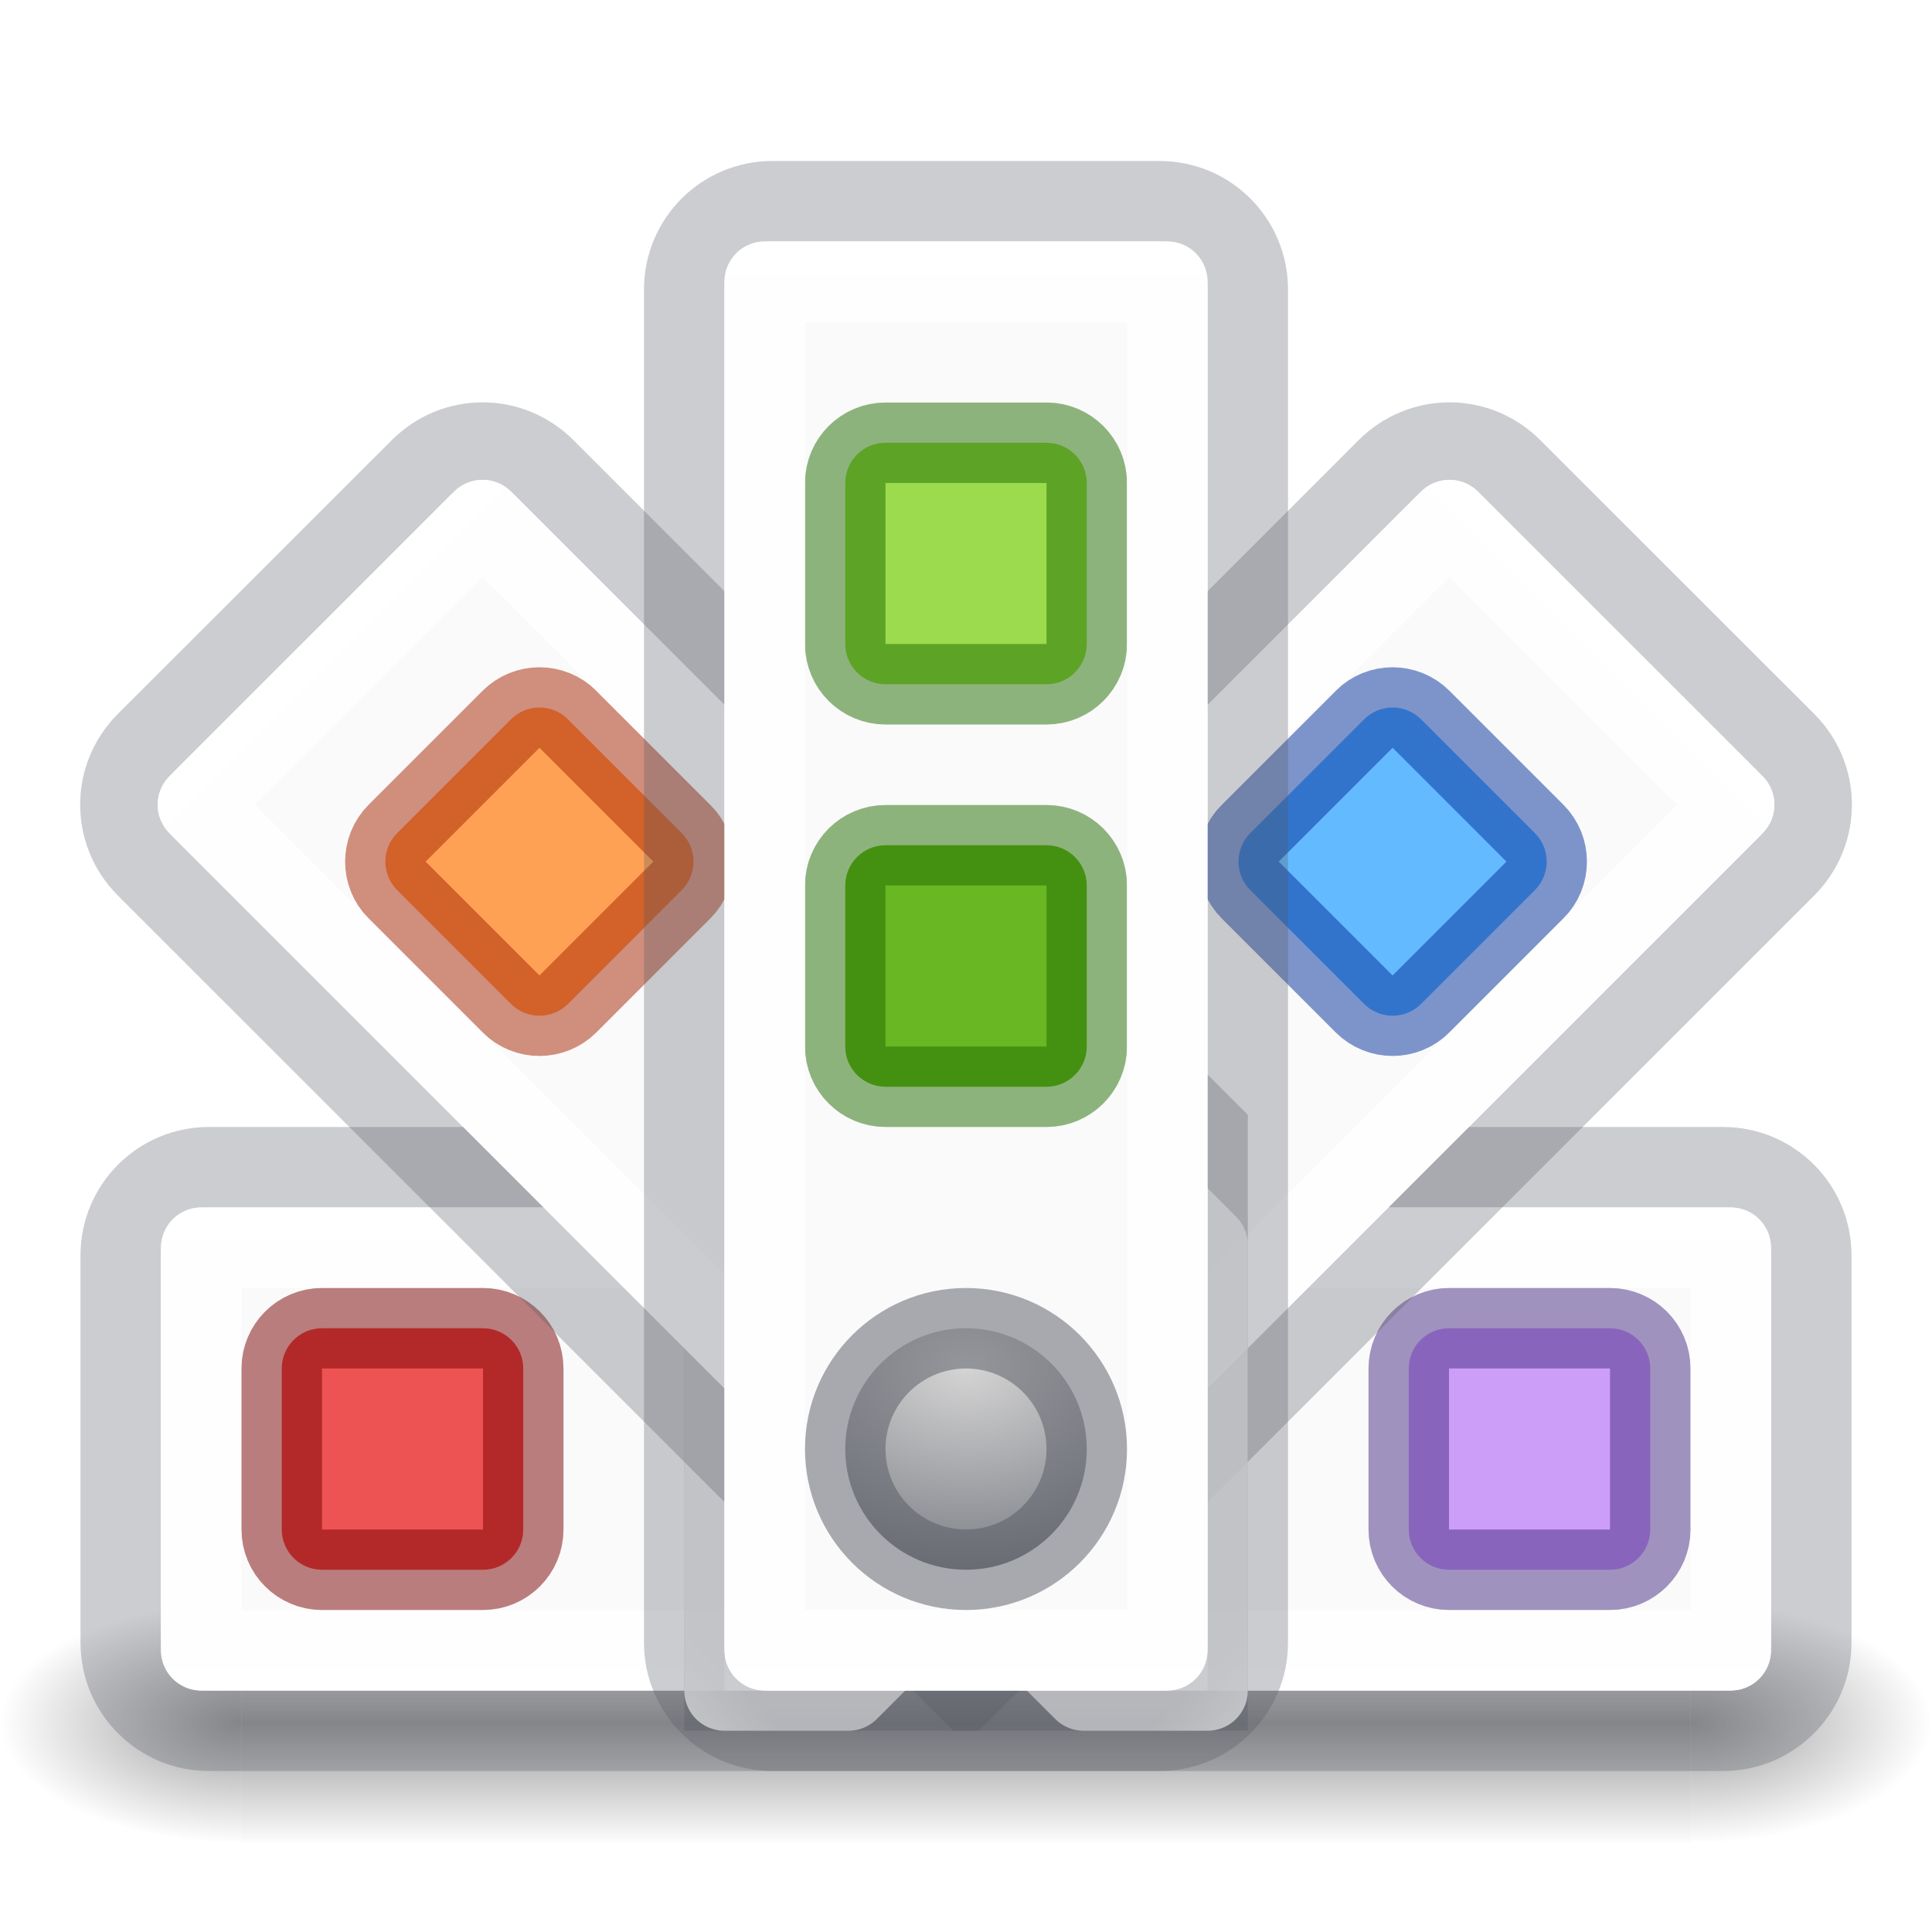
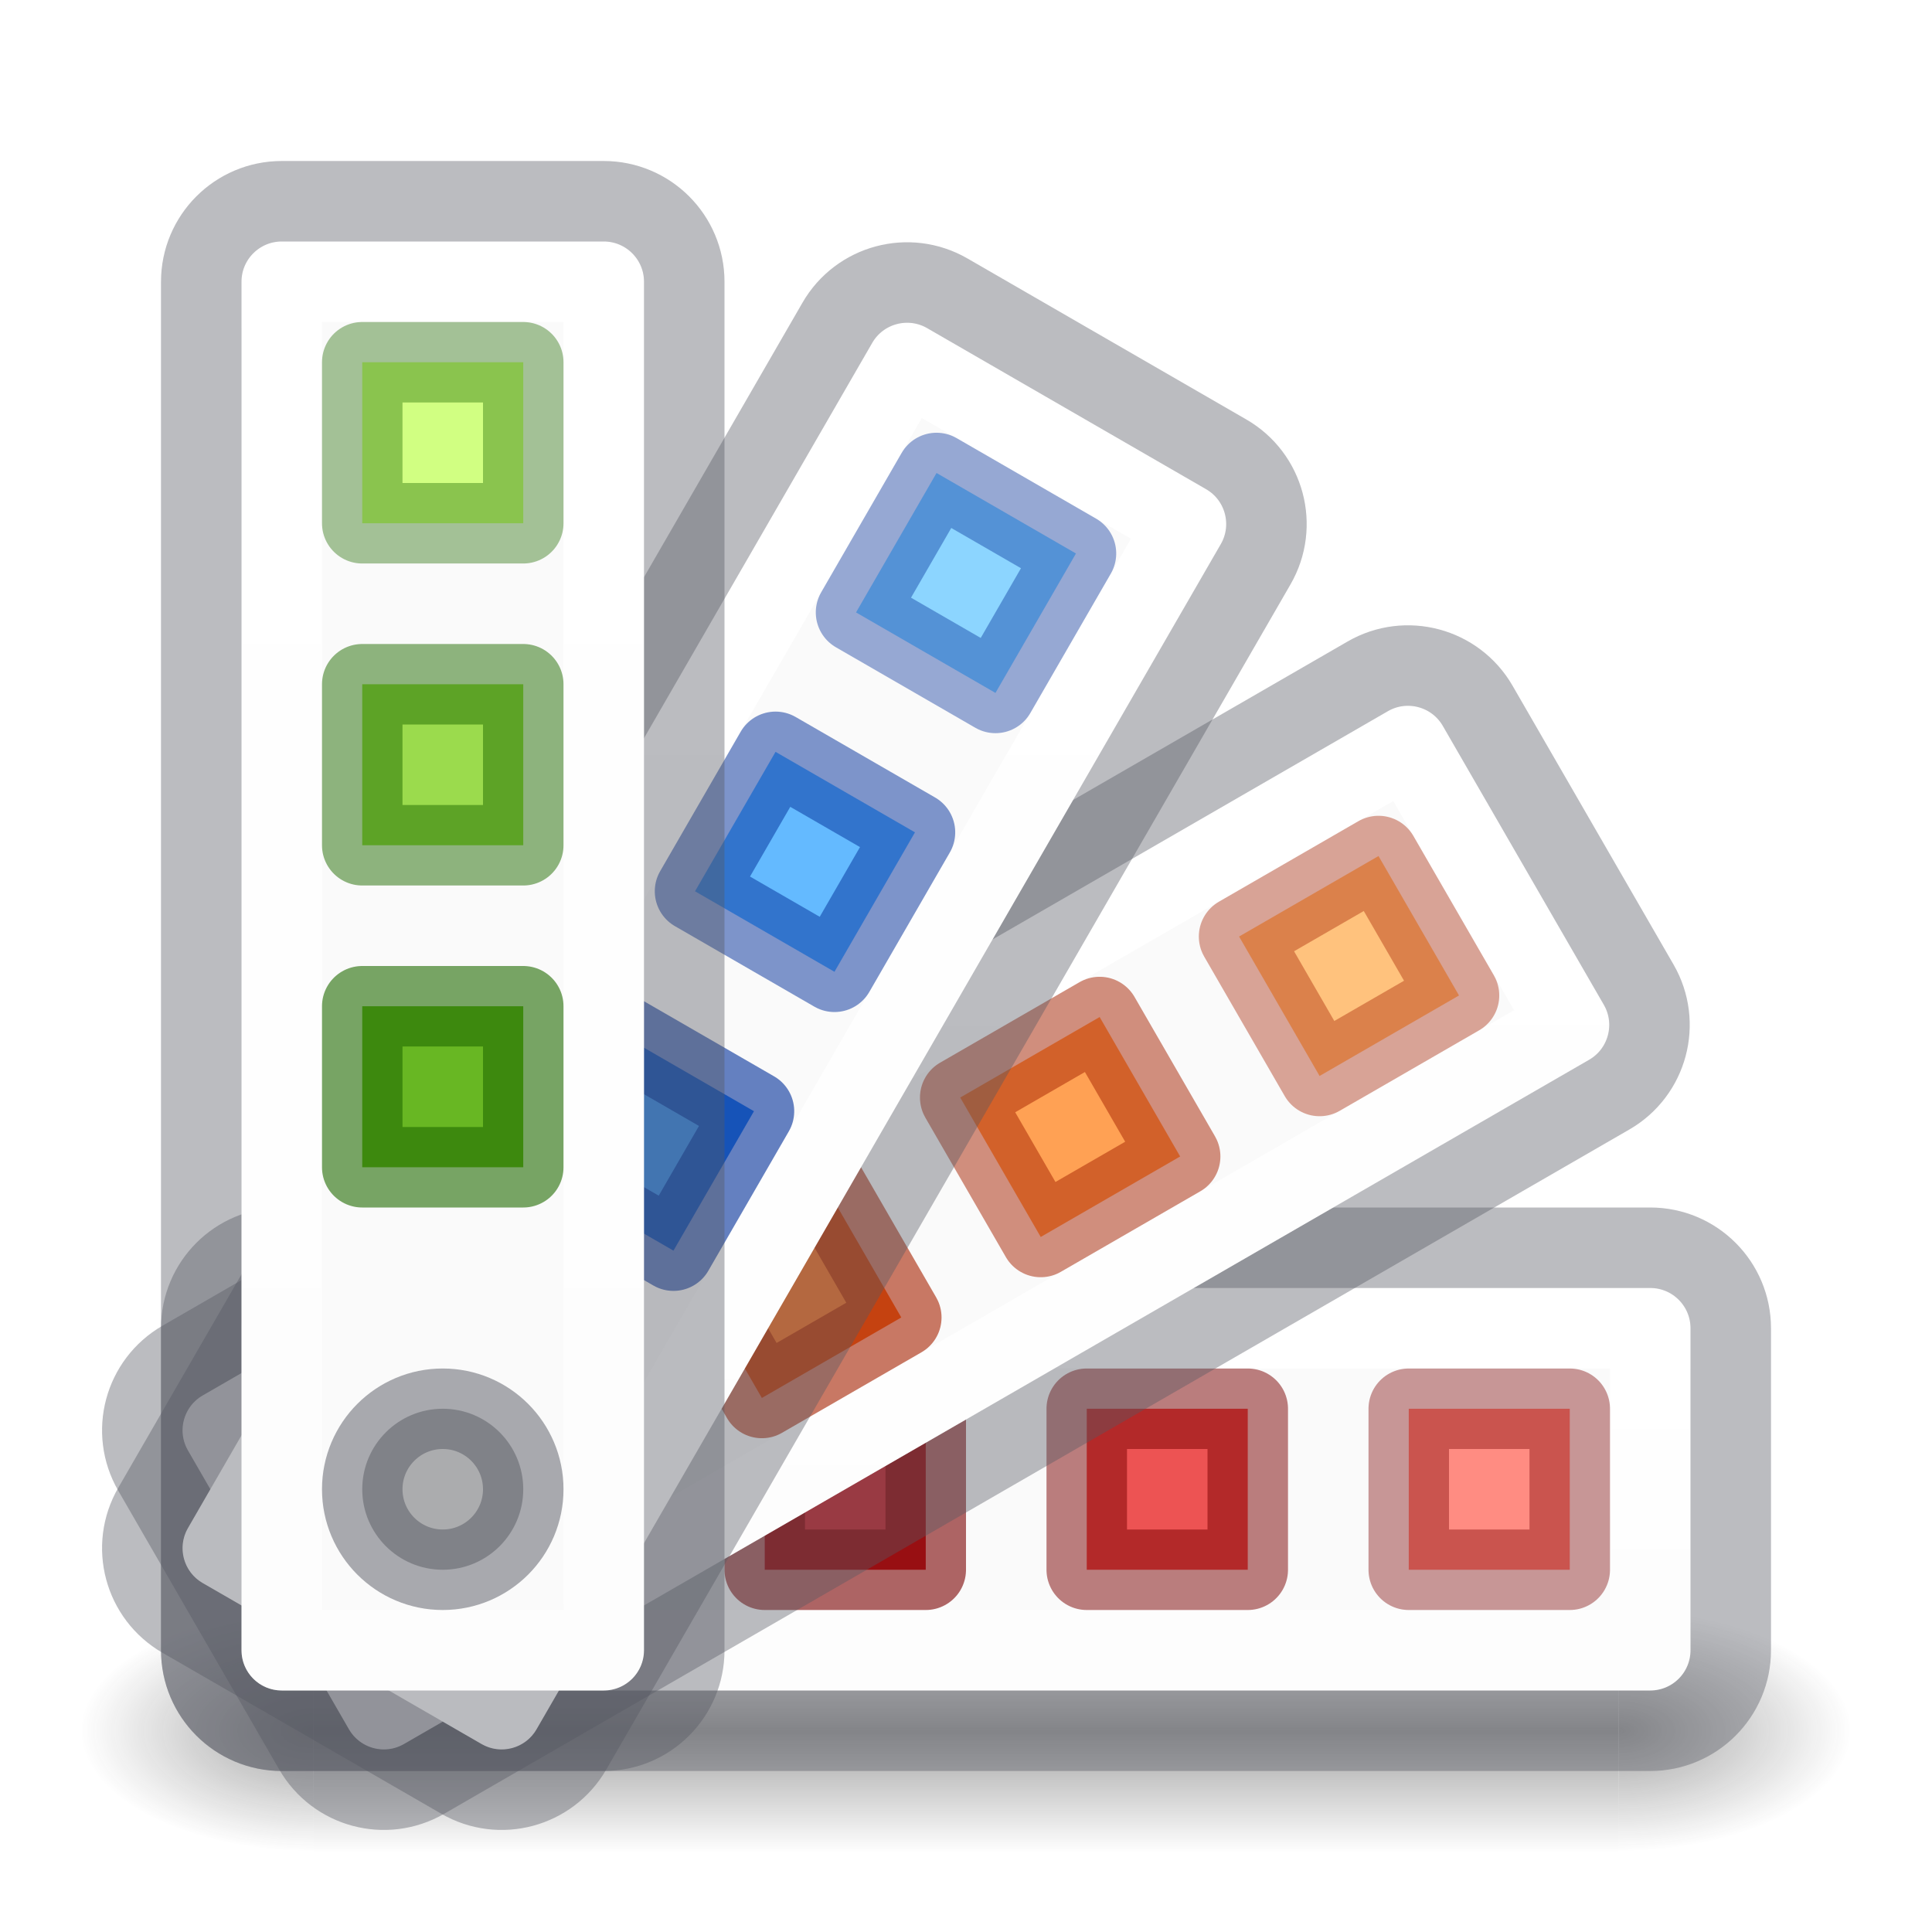
- <svg xmlns="http://www.w3.org/2000/svg" xmlns:xlink="http://www.w3.org/1999/xlink" id="svg6436" height="24" width="24" version="1.1">
-   <defs id="defs6438">
-     <linearGradient id="linearGradient5135">
-       <stop style="stop-color:#ffffff;stop-opacity:1;" offset="0" id="stop5127" />
-       <stop id="stop5129" offset="0.167" style="stop-color:#ffffff;stop-opacity:0.75" />
-       <stop style="stop-color:#ffffff;stop-opacity:0.75" offset="0.833" id="stop5131" />
-       <stop style="stop-color:#ffffff;stop-opacity:0.95" offset="1" id="stop5133" />
+ <svg xmlns="http://www.w3.org/2000/svg" xmlns:xlink="http://www.w3.org/1999/xlink" version="1.1" width="24" height="24" id="svg4157">
+   <defs id="defs4159">
+     <linearGradient id="linearGradient899">
+       <stop id="stop895" offset="0" style="stop-color:#ffffff;stop-opacity:1;" />
+       <stop id="stop897" offset="1" style="stop-color:#ffffff;stop-opacity:0.6" />
    </linearGradient>
-     <linearGradient id="linearGradient5113">
-       <stop id="stop5105" offset="0" style="stop-color:#ffffff;stop-opacity:1;" />
-       <stop style="stop-color:#ffffff;stop-opacity:0.75" offset="0.056" id="stop5107" />
-       <stop id="stop5109" offset="0.944" style="stop-color:#ffffff;stop-opacity:0.75" />
-       <stop id="stop5111" offset="1" style="stop-color:#ffffff;stop-opacity:0.95" />
+     <radialGradient cx="4.993" cy="43.5" r="2.5" fx="4.993" fy="43.5" id="radialGradient3082-6" xlink:href="#linearGradient3688-166-749-9" gradientUnits="userSpaceOnUse" gradientTransform="matrix(2.003784,0,0,1.4,27.98813,-17.4)" />
+     <linearGradient id="linearGradient3688-166-749-9">
+       <stop id="stop2883-2" style="stop-color:#181818;stop-opacity:1" offset="0" />
+       <stop id="stop2885-2" style="stop-color:#181818;stop-opacity:0" offset="1" />
    </linearGradient>
-     <linearGradient id="linearGradient5091">
-       <stop id="stop5087" offset="0" style="stop-color:#d4d4d4;stop-opacity:1" />
-       <stop id="stop5089" offset="1" style="stop-color:#7e8087;stop-opacity:1" />
+     <radialGradient cx="4.993" cy="43.5" r="2.5" fx="4.993" fy="43.5" id="radialGradient3084-4" xlink:href="#linearGradient3688-464-309-7-6" gradientUnits="userSpaceOnUse" gradientTransform="matrix(2.003784,0,0,1.4,-20.01187,-104.4)" />
+     <linearGradient id="linearGradient3688-464-309-7-6">
+       <stop id="stop2889-75" style="stop-color:#181818;stop-opacity:1" offset="0" />
+       <stop id="stop2891-4-9" style="stop-color:#181818;stop-opacity:0" offset="1" />
    </linearGradient>
-     <linearGradient id="linearGradient5747">
-       <stop offset="0" style="stop-color:#000000;stop-opacity:1" id="stop5749" />
-       <stop offset="1" style="stop-color:#000000;stop-opacity:0" id="stop5751" />
+     <linearGradient x1="25.058" y1="47.028" x2="25.058" y2="39.999" id="linearGradient3086-8" xlink:href="#linearGradient3702-501-757-1" gradientUnits="userSpaceOnUse" />
+     <linearGradient id="linearGradient3702-501-757-1">
+       <stop id="stop2895-2" style="stop-color:#181818;stop-opacity:0" offset="0" />
+       <stop id="stop2897-89" style="stop-color:#181818;stop-opacity:1" offset="0.5" />
+       <stop id="stop2899-36" style="stop-color:#181818;stop-opacity:0" offset="1" />
    </linearGradient>
-     <radialGradient gradientTransform="matrix(1.20227,0,0,0.5999999,14.99287,-4.59993)" gradientUnits="userSpaceOnUse" xlink:href="#linearGradient5747" id="radialGradient4358-2" r="2.5" cy="43.5" cx="4.993" />
-     <radialGradient gradientTransform="matrix(1.20227,0,0,0.5999999,-9.00712,-47.60006)" gradientUnits="userSpaceOnUse" xlink:href="#linearGradient5747" id="radialGradient4360-3" r="2.5" cy="43.5" cx="4.993" />
-     <linearGradient spreadMethod="reflect" gradientTransform="matrix(0.6428571,0,0,0.4285713,-3.42854,2.85721)" gradientUnits="userSpaceOnUse" xlink:href="#linearGradient5747" id="linearGradient4362-5" y2="39.999" x2="25.058" y1="43.528" x1="25.058" />
-     <radialGradient gradientTransform="matrix(-6.0000001e-7,1.666667,-2.333333,-8.3999998e-7,51.66667,-2.999986)" gradientUnits="userSpaceOnUse" r="1.5" fy="17" fx="12" cy="17" cx="12" id="radialGradient5093" xlink:href="#linearGradient5091" />
-     <linearGradient gradientUnits="userSpaceOnUse" y2="-12" x2="21" y1="-12" x1="3" id="linearGradient5103" xlink:href="#linearGradient5113" />
-     <linearGradient gradientTransform="translate(-1,30)" y2="-9" x2="17.5" y1="-15" x1="17.5" gradientUnits="userSpaceOnUse" id="linearGradient5125" xlink:href="#linearGradient5135" />
-     <linearGradient gradientTransform="rotate(45,-20.55493,-1.009692)" y2="-12" x2="21" y1="-12" x1="3" gradientUnits="userSpaceOnUse" id="linearGradient5185" xlink:href="#linearGradient5113" />
-     <linearGradient y2="-12" x2="21" y1="-12" x1="3" gradientTransform="rotate(45,-20.55493,-1.009692)" gradientUnits="userSpaceOnUse" id="linearGradient5235" xlink:href="#linearGradient5113" />
+     <linearGradient gradientUnits="userSpaceOnUse" y2="20" x2="5.5" y1="4" x1="5.5" id="linearGradient901" xlink:href="#linearGradient899" />
+     <linearGradient y2="17.665" x2="11.946" y1="4.242" x1="4.196" gradientUnits="userSpaceOnUse" id="linearGradient956" xlink:href="#linearGradient899" />
+     <linearGradient y2="9.326" x2="13.611" y1="3.858" x1="4.139" gradientUnits="userSpaceOnUse" id="linearGradient978" xlink:href="#linearGradient899" />
+     <linearGradient y2="7.5" x2="7" y1="7.5" x1="4" gradientUnits="userSpaceOnUse" id="linearGradient1000" xlink:href="#linearGradient899" />
  </defs>
-   <g id="g5280">
-     <g id="g4325" transform="translate(0,-0.1000629)">
-       <rect style="opacity:0.4;fill:url(#radialGradient4358-2);fill-opacity:1" id="rect2801-0" y="20" x="21" height="3" width="3" />
-       <rect style="opacity:0.4;fill:url(#radialGradient4360-3);fill-opacity:1" id="rect3696-08" transform="scale(-1,-1)" y="-23" x="-3" height="3" width="3" />
-       <rect style="opacity:0.4;fill:url(#linearGradient4362-5);fill-opacity:1" id="rect3700-96" y="20" x="3" height="3" width="18" />
-     </g>
-     <g id="g5146">
-       <rect ry="1.094" rx="1.094" y="14.5" x="1.5" height="7" width="21" id="rect5040" style="color:#000000;clip-rule:nonzero;display:inline;overflow:visible;visibility:visible;opacity:0.3;isolation:auto;mix-blend-mode:normal;color-interpolation:sRGB;color-interpolation-filters:linearRGB;solid-color:#000000;solid-opacity:1;fill:none;fill-opacity:1;fill-rule:nonzero;stroke:#555761;stroke-width:1;stroke-linecap:butt;stroke-linejoin:miter;stroke-miterlimit:4;stroke-dasharray:none;stroke-dashoffset:0;stroke-opacity:1;marker:none;color-rendering:auto;image-rendering:auto;shape-rendering:auto;text-rendering:auto;enable-background:accumulate" />
-       <rect style="color:#000000;clip-rule:nonzero;display:inline;overflow:visible;visibility:visible;opacity:1;isolation:auto;mix-blend-mode:normal;color-interpolation:sRGB;color-interpolation-filters:linearRGB;solid-color:#000000;solid-opacity:1;fill:#fafafa;fill-opacity:1;fill-rule:nonzero;stroke:none;stroke-width:1;stroke-linecap:butt;stroke-linejoin:miter;stroke-miterlimit:4;stroke-dasharray:none;stroke-dashoffset:0;stroke-opacity:1;marker:none;color-rendering:auto;image-rendering:auto;shape-rendering:auto;text-rendering:auto;enable-background:accumulate" id="rect5047" width="20" height="6" x="2" y="15" rx="0.5" ry="0.5" />
-       <rect style="color:#000000;clip-rule:nonzero;display:inline;overflow:visible;visibility:visible;opacity:1;isolation:auto;mix-blend-mode:normal;color-interpolation:sRGB;color-interpolation-filters:linearRGB;solid-color:#000000;solid-opacity:1;fill:none;fill-opacity:1;fill-rule:nonzero;stroke:url(#linearGradient5125);stroke-width:1;stroke-linecap:butt;stroke-linejoin:round;stroke-miterlimit:4;stroke-dasharray:none;stroke-dashoffset:0;stroke-opacity:1;marker:none;color-rendering:auto;image-rendering:auto;shape-rendering:auto;text-rendering:auto;enable-background:accumulate" id="rect5123" width="19" height="5" x="2.5" y="15.5" rx="0" ry="0" />
-       <g transform="translate(-7,12)" id="g5075">
-         <rect ry="0.5" rx="0.5" y="4.5" x="10.5" height="3" width="3" id="rect5071" style="color:#000000;clip-rule:nonzero;display:inline;overflow:visible;visibility:visible;opacity:1;isolation:auto;mix-blend-mode:normal;color-interpolation:sRGB;color-interpolation-filters:linearRGB;solid-color:#000000;solid-opacity:1;fill:#ed5353;fill-opacity:1;fill-rule:nonzero;stroke:none;stroke-width:1;stroke-linecap:butt;stroke-linejoin:miter;stroke-miterlimit:4;stroke-dasharray:none;stroke-dashoffset:0;stroke-opacity:1;marker:none;color-rendering:auto;image-rendering:auto;shape-rendering:auto;text-rendering:auto;enable-background:accumulate" />
-         <rect style="color:#000000;clip-rule:nonzero;display:inline;overflow:visible;visibility:visible;opacity:0.5;isolation:auto;mix-blend-mode:normal;color-interpolation:sRGB;color-interpolation-filters:linearRGB;solid-color:#000000;solid-opacity:1;fill:none;fill-opacity:1;fill-rule:nonzero;stroke:#7a0000;stroke-width:1;stroke-linecap:butt;stroke-linejoin:miter;stroke-miterlimit:4;stroke-dasharray:none;stroke-dashoffset:0;stroke-opacity:1;marker:none;color-rendering:auto;image-rendering:auto;shape-rendering:auto;text-rendering:auto;enable-background:accumulate" id="rect5073" width="3" height="3" x="10.5" y="4.5" rx="0.5" ry="0.5" />
-       </g>
-       <g transform="translate(7,12)" id="g5081">
-         <rect ry="0.5" rx="0.5" y="4.5" x="10.5" height="3" width="3" id="rect5077" style="color:#000000;clip-rule:nonzero;display:inline;overflow:visible;visibility:visible;opacity:1;isolation:auto;mix-blend-mode:normal;color-interpolation:sRGB;color-interpolation-filters:linearRGB;solid-color:#000000;solid-opacity:1;fill:#cd9ef7;fill-opacity:1;fill-rule:nonzero;stroke:none;stroke-width:1;stroke-linecap:butt;stroke-linejoin:miter;stroke-miterlimit:4;stroke-dasharray:none;stroke-dashoffset:0;stroke-opacity:1;marker:none;color-rendering:auto;image-rendering:auto;shape-rendering:auto;text-rendering:auto;enable-background:accumulate" />
-         <rect style="color:#000000;clip-rule:nonzero;display:inline;overflow:visible;visibility:visible;opacity:0.5;isolation:auto;mix-blend-mode:normal;color-interpolation:sRGB;color-interpolation-filters:linearRGB;solid-color:#000000;solid-opacity:1;fill:none;fill-opacity:1;fill-rule:nonzero;stroke:#452981;stroke-width:1;stroke-linecap:butt;stroke-linejoin:miter;stroke-miterlimit:4;stroke-dasharray:none;stroke-dashoffset:0;stroke-opacity:1;marker:none;color-rendering:auto;image-rendering:auto;shape-rendering:auto;text-rendering:auto;enable-background:accumulate" id="rect5079" width="3" height="3" x="10.5" y="4.5" rx="0.5" ry="0.5" />
+   <g id="g1062">
+     <g transform="matrix(0.55,0,0,0.3333336,-1.200001,7.33333)" id="g2036-4" style="display:inline">
+       <g transform="matrix(1.052632,0,0,1.285713,-1.263158,-13.42854)" id="g3712-8" style="opacity:0.4">
+         <rect width="5" height="7" x="38" y="40" id="rect2801-6" style="fill:url(#radialGradient3082-6);fill-opacity:1;stroke:none" />
+         <rect width="5" height="7" x="-10" y="-47" transform="scale(-1)" id="rect3696-20" style="fill:url(#radialGradient3084-4);fill-opacity:1;stroke:none" />
+         <rect width="28" height="7" x="10" y="40" id="rect3700-5" style="fill:url(#linearGradient3086-8);fill-opacity:1;stroke:none" />
      </g>
    </g>
-     <g transform="matrix(-0.7071068,-0.7071068,-0.7071068,0.7071068,30.73436,14.23879)" id="g5233">
-       <path id="path5219" transform="rotate(45,13.82057,15.24849)" d="m 5.994,5.498 c -0.28,0 -0.559,0.108 -0.773,0.322 L 1.816,9.223 c -0.428,0.428 -0.428,1.118 0,1.547 L 12.047,21 H 15 V 14.055 L 6.768,5.82 C 6.553,5.606 6.274,5.498 5.994,5.498 Z" style="color:#000000;clip-rule:nonzero;display:inline;overflow:visible;visibility:visible;opacity:0.3;isolation:auto;mix-blend-mode:normal;color-interpolation:sRGB;color-interpolation-filters:linearRGB;solid-color:#000000;solid-opacity:1;fill:none;fill-opacity:1;fill-rule:nonzero;stroke:#555761;stroke-width:1;stroke-linecap:butt;stroke-linejoin:miter;stroke-miterlimit:4;stroke-dasharray:none;stroke-dashoffset:0;stroke-opacity:1;marker:none;color-rendering:auto;image-rendering:auto;shape-rendering:auto;text-rendering:auto;enable-background:accumulate" />
-       <path id="path5221" transform="rotate(45,13.82057,15.24849)" d="m 5.994,5.961 c -0.128,0 -0.256,0.049 -0.354,0.146 L 2.104,9.643 c -0.196,0.196 -0.196,0.511 0,0.707 L 12.754,21 H 15 V 14.76 L 6.348,6.107 C 6.25,6.009 6.122,5.961 5.994,5.961 Z" style="color:#000000;clip-rule:nonzero;display:inline;overflow:visible;visibility:visible;opacity:1;isolation:auto;mix-blend-mode:normal;color-interpolation:sRGB;color-interpolation-filters:linearRGB;solid-color:#000000;solid-opacity:1;fill:#fafafa;fill-opacity:1;fill-rule:nonzero;stroke:none;stroke-width:1;stroke-linecap:butt;stroke-linejoin:miter;stroke-miterlimit:4;stroke-dasharray:none;stroke-dashoffset:0;stroke-opacity:1;marker:none;color-rendering:auto;image-rendering:auto;shape-rendering:auto;text-rendering:auto;enable-background:accumulate" />
-       <g transform="translate(0,1)" id="g5227">
-         <rect style="color:#000000;clip-rule:nonzero;display:inline;overflow:visible;visibility:visible;opacity:1;isolation:auto;mix-blend-mode:normal;color-interpolation:sRGB;color-interpolation-filters:linearRGB;solid-color:#000000;solid-opacity:1;fill:#64baff;fill-opacity:1;fill-rule:nonzero;stroke:none;stroke-width:1;stroke-linecap:butt;stroke-linejoin:miter;stroke-miterlimit:4;stroke-dasharray:none;stroke-dashoffset:0;stroke-opacity:1;marker:none;color-rendering:auto;image-rendering:auto;shape-rendering:auto;text-rendering:auto;enable-background:accumulate" id="rect5223" width="3" height="3" x="10.5" y="4.5" rx="0.5" ry="0.5" />
-         <rect ry="0.5" rx="0.5" y="4.5" x="10.5" height="3" width="3" id="rect5225" style="color:#000000;clip-rule:nonzero;display:inline;overflow:visible;visibility:visible;opacity:0.5;isolation:auto;mix-blend-mode:normal;color-interpolation:sRGB;color-interpolation-filters:linearRGB;solid-color:#000000;solid-opacity:1;fill:none;fill-opacity:1;fill-rule:nonzero;stroke:#002e99;stroke-width:1;stroke-linecap:butt;stroke-linejoin:miter;stroke-miterlimit:4;stroke-dasharray:none;stroke-dashoffset:0;stroke-opacity:1;marker:none;color-rendering:auto;image-rendering:auto;shape-rendering:auto;text-rendering:auto;enable-background:accumulate" />
-       </g>
-       <g transform="translate(0,5)" id="g5229" />
-       <path id="path5231" transform="rotate(45,13.82057,15.24849)" d="M 5.994,6.461 2.459,9.996 13.461,21 H 15 v -5.533 z" style="color:#000000;clip-rule:nonzero;display:inline;overflow:visible;visibility:visible;opacity:1;isolation:auto;mix-blend-mode:normal;color-interpolation:sRGB;color-interpolation-filters:linearRGB;solid-color:#000000;solid-opacity:1;fill:none;fill-opacity:1;fill-rule:nonzero;stroke:url(#linearGradient5235);stroke-width:1;stroke-linecap:butt;stroke-linejoin:round;stroke-miterlimit:4;stroke-dasharray:none;stroke-dashoffset:0;stroke-opacity:1;marker:none;color-rendering:auto;image-rendering:auto;shape-rendering:auto;text-rendering:auto;enable-background:accumulate" />
+     <g id="g998" transform="rotate(90,5.5,18.5)">
+       <rect ry="0.5" rx="0.5" y="3" x="3" height="18" width="5" id="rect980" style="opacity:1;fill:#fafafa;fill-opacity:1;stroke:none;stroke-width:1;stroke-linejoin:round;stroke-opacity:1" />
+       <rect style="opacity:1;fill:none;fill-opacity:1;stroke:url(#linearGradient1000);stroke-width:1;stroke-linejoin:round;stroke-opacity:1" id="rect982" width="4" height="17" x="3.5" y="3.5" rx="0" ry="0" />
+       <rect style="opacity:1;fill:#ff8c82;fill-opacity:1;stroke:none;stroke-width:1;stroke-linejoin:round;stroke-opacity:1" id="rect984" width="2" height="2" x="4.5" y="4.5" rx="0" ry="0" />
+       <rect ry="0" rx="0" y="8.5" x="4.5" height="2" width="2" id="rect986" style="opacity:1;fill:#ed5353;fill-opacity:1;stroke:none;stroke-width:1;stroke-linejoin:round;stroke-opacity:1" />
+       <rect style="opacity:1;fill:#c6262e;fill-opacity:1;stroke:none;stroke-width:1;stroke-linejoin:round;stroke-opacity:1" id="rect988" width="2" height="2" x="4.5" y="12.5" rx="0" ry="0" />
+       <rect ry="0" rx="0" y="4.5" x="4.5" height="2" width="2" id="rect990" style="opacity:0.4;fill:none;fill-opacity:1;stroke:#7a0000;stroke-width:1;stroke-linejoin:round;stroke-opacity:1" />
+       <rect style="opacity:0.5;fill:none;fill-opacity:1;stroke:#7a0000;stroke-width:1;stroke-linejoin:round;stroke-opacity:1" id="rect992" width="2" height="2" x="4.5" y="8.5" rx="0" ry="0" />
+       <rect ry="0" rx="0" y="12.5" x="4.5" height="2" width="2" id="rect994" style="opacity:0.6;fill:none;fill-opacity:1;stroke:#7a0000;stroke-width:1;stroke-linejoin:round;stroke-opacity:1" />
+       <rect style="opacity:0.4;fill:none;fill-opacity:1;stroke:#555761;stroke-width:1;stroke-linejoin:round;stroke-opacity:1" id="rect996" width="6" height="19" x="2.5" y="2.5" rx="1" ry="1" />
    </g>
-     <g id="g5183" transform="rotate(-45,13.82098,15.24749)">
-       <path style="color:#000000;clip-rule:nonzero;display:inline;overflow:visible;visibility:visible;opacity:0.3;isolation:auto;mix-blend-mode:normal;color-interpolation:sRGB;color-interpolation-filters:linearRGB;solid-color:#000000;solid-opacity:1;fill:none;fill-opacity:1;fill-rule:nonzero;stroke:#555761;stroke-width:1;stroke-linecap:butt;stroke-linejoin:miter;stroke-miterlimit:4;stroke-dasharray:none;stroke-dashoffset:0;stroke-opacity:1;marker:none;color-rendering:auto;image-rendering:auto;shape-rendering:auto;text-rendering:auto;enable-background:accumulate" d="m 5.994,5.498 c -0.28,0 -0.559,0.108 -0.773,0.322 L 1.816,9.223 c -0.428,0.428 -0.428,1.118 0,1.547 L 12.047,21 H 15 V 14.055 L 6.768,5.82 C 6.553,5.606 6.274,5.498 5.994,5.498 Z" transform="rotate(45,13.82057,15.24849)" id="rect5165" />
-       <path style="color:#000000;clip-rule:nonzero;display:inline;overflow:visible;visibility:visible;opacity:1;isolation:auto;mix-blend-mode:normal;color-interpolation:sRGB;color-interpolation-filters:linearRGB;solid-color:#000000;solid-opacity:1;fill:#fafafa;fill-opacity:1;fill-rule:nonzero;stroke:none;stroke-width:1;stroke-linecap:butt;stroke-linejoin:miter;stroke-miterlimit:4;stroke-dasharray:none;stroke-dashoffset:0;stroke-opacity:1;marker:none;color-rendering:auto;image-rendering:auto;shape-rendering:auto;text-rendering:auto;enable-background:accumulate" d="m 5.994,5.961 c -0.128,0 -0.256,0.049 -0.354,0.146 L 2.104,9.643 c -0.196,0.196 -0.196,0.511 0,0.707 L 12.754,21 H 15 V 14.76 L 6.348,6.107 C 6.25,6.009 6.122,5.961 5.994,5.961 Z" transform="rotate(45,13.82057,15.24849)" id="rect5167" />
-       <g id="g5173" transform="translate(0,1)">
-         <rect ry="0.5" rx="0.5" y="4.5" x="10.5" height="3" width="3" id="rect5169" style="color:#000000;clip-rule:nonzero;display:inline;overflow:visible;visibility:visible;opacity:1;isolation:auto;mix-blend-mode:normal;color-interpolation:sRGB;color-interpolation-filters:linearRGB;solid-color:#000000;solid-opacity:1;fill:#ffa154;fill-opacity:1;fill-rule:nonzero;stroke:none;stroke-width:1;stroke-linecap:butt;stroke-linejoin:miter;stroke-miterlimit:4;stroke-dasharray:none;stroke-dashoffset:0;stroke-opacity:1;marker:none;color-rendering:auto;image-rendering:auto;shape-rendering:auto;text-rendering:auto;enable-background:accumulate" />
-         <rect style="color:#000000;clip-rule:nonzero;display:inline;overflow:visible;visibility:visible;opacity:0.5;isolation:auto;mix-blend-mode:normal;color-interpolation:sRGB;color-interpolation-filters:linearRGB;solid-color:#000000;solid-opacity:1;fill:none;fill-opacity:1;fill-rule:nonzero;stroke:#a62100;stroke-width:1;stroke-linecap:butt;stroke-linejoin:miter;stroke-miterlimit:4;stroke-dasharray:none;stroke-dashoffset:0;stroke-opacity:1;marker:none;color-rendering:auto;image-rendering:auto;shape-rendering:auto;text-rendering:auto;enable-background:accumulate" id="rect5171" width="3" height="3" x="10.5" y="4.5" rx="0.5" ry="0.5" />
-       </g>
-       <g id="g5179" transform="translate(0,5)" />
-       <path style="color:#000000;clip-rule:nonzero;display:inline;overflow:visible;visibility:visible;opacity:1;isolation:auto;mix-blend-mode:normal;color-interpolation:sRGB;color-interpolation-filters:linearRGB;solid-color:#000000;solid-opacity:1;fill:none;fill-opacity:1;fill-rule:nonzero;stroke:url(#linearGradient5185);stroke-width:1;stroke-linecap:butt;stroke-linejoin:round;stroke-miterlimit:4;stroke-dasharray:none;stroke-dashoffset:0;stroke-opacity:1;marker:none;color-rendering:auto;image-rendering:auto;shape-rendering:auto;text-rendering:auto;enable-background:accumulate" d="M 5.994,6.461 2.459,9.996 13.461,21 H 15 v -5.533 z" transform="rotate(45,13.82057,15.24849)" id="rect5181" />
+     <g transform="rotate(60,5.5,18.5)" id="g976">
+       <rect style="opacity:1;fill:#fafafa;fill-opacity:1;stroke:none;stroke-width:1;stroke-linejoin:round;stroke-opacity:1" id="rect958" width="5" height="18" x="3" y="3" rx="0.5" ry="0.5" />
+       <rect ry="0" rx="0" y="3.5" x="3.5" height="17" width="4" id="rect960" style="opacity:1;fill:none;fill-opacity:1;stroke:url(#linearGradient978);stroke-width:1;stroke-linejoin:round;stroke-opacity:1" />
+       <rect ry="0" rx="0" y="4.5" x="4.5" height="2" width="2" id="rect962" style="opacity:1;fill:#ffc27d;fill-opacity:1;stroke:none;stroke-width:1;stroke-linejoin:round;stroke-opacity:1" />
+       <rect style="opacity:1;fill:#ffa154;fill-opacity:1;stroke:none;stroke-width:1;stroke-linejoin:round;stroke-opacity:1" id="rect964" width="2" height="2" x="4.5" y="8.5" rx="0" ry="0" />
+       <rect ry="0" rx="0" y="12.5" x="4.5" height="2" width="2" id="rect966" style="opacity:1;fill:#f37329;fill-opacity:1;stroke:none;stroke-width:1;stroke-linejoin:round;stroke-opacity:1" />
+       <rect style="opacity:0.4;fill:none;fill-opacity:1;stroke:#a62100;stroke-width:1;stroke-linejoin:round;stroke-opacity:1" id="rect968" width="2" height="2" x="4.5" y="4.5" rx="0" ry="0" />
+       <rect ry="0" rx="0" y="8.5" x="4.5" height="2" width="2" id="rect970" style="opacity:0.5;fill:none;fill-opacity:1;stroke:#a62100;stroke-width:1;stroke-linejoin:round;stroke-opacity:1" />
+       <rect style="opacity:0.6;fill:none;fill-opacity:1;stroke:#a62100;stroke-width:1;stroke-linejoin:round;stroke-opacity:1" id="rect972" width="2" height="2" x="4.5" y="12.5" rx="0" ry="0" />
+       <rect ry="1" rx="1" y="2.5" x="2.5" height="19" width="6" id="rect974" style="opacity:0.4;fill:none;fill-opacity:1;stroke:#555761;stroke-width:1;stroke-linejoin:round;stroke-opacity:1" />
    </g>
-     <g id="g5157">
-       <rect transform="rotate(90)" style="color:#000000;clip-rule:nonzero;display:inline;overflow:visible;visibility:visible;opacity:0.3;isolation:auto;mix-blend-mode:normal;color-interpolation:sRGB;color-interpolation-filters:linearRGB;solid-color:#000000;solid-opacity:1;fill:none;fill-opacity:1;fill-rule:nonzero;stroke:#555761;stroke-width:1;stroke-linecap:butt;stroke-linejoin:miter;stroke-miterlimit:4;stroke-dasharray:none;stroke-dashoffset:0;stroke-opacity:1;marker:none;color-rendering:auto;image-rendering:auto;shape-rendering:auto;text-rendering:auto;enable-background:accumulate" id="rect5043" width="19" height="7" x="2.5" y="-15.5" rx="1.094" ry="1.094" />
-       <rect ry="0.5" rx="0.5" y="-15" x="3" height="6" width="18" id="rect5045" style="color:#000000;clip-rule:nonzero;display:inline;overflow:visible;visibility:visible;opacity:1;isolation:auto;mix-blend-mode:normal;color-interpolation:sRGB;color-interpolation-filters:linearRGB;solid-color:#000000;solid-opacity:1;fill:#fafafa;fill-opacity:1;fill-rule:nonzero;stroke:none;stroke-width:1;stroke-linecap:butt;stroke-linejoin:miter;stroke-miterlimit:4;stroke-dasharray:none;stroke-dashoffset:0;stroke-opacity:1;marker:none;color-rendering:auto;image-rendering:auto;shape-rendering:auto;text-rendering:auto;enable-background:accumulate" transform="rotate(90)" />
-       <g transform="translate(0,1)" id="g5057">
-         <rect style="color:#000000;clip-rule:nonzero;display:inline;overflow:visible;visibility:visible;opacity:1;isolation:auto;mix-blend-mode:normal;color-interpolation:sRGB;color-interpolation-filters:linearRGB;solid-color:#000000;solid-opacity:1;fill:#9bdb4d;fill-opacity:1;fill-rule:nonzero;stroke:none;stroke-width:1;stroke-linecap:butt;stroke-linejoin:miter;stroke-miterlimit:4;stroke-dasharray:none;stroke-dashoffset:0;stroke-opacity:1;marker:none;color-rendering:auto;image-rendering:auto;shape-rendering:auto;text-rendering:auto;enable-background:accumulate" id="rect5049" width="3" height="3" x="10.5" y="4.5" rx="0.5" ry="0.5" />
-         <rect ry="0.5" rx="0.5" y="4.5" x="10.5" height="3" width="3" id="rect5053" style="color:#000000;clip-rule:nonzero;display:inline;overflow:visible;visibility:visible;opacity:0.5;isolation:auto;mix-blend-mode:normal;color-interpolation:sRGB;color-interpolation-filters:linearRGB;solid-color:#000000;solid-opacity:1;fill:none;fill-opacity:1;fill-rule:nonzero;stroke:#206b00;stroke-width:1;stroke-linecap:butt;stroke-linejoin:miter;stroke-miterlimit:4;stroke-dasharray:none;stroke-dashoffset:0;stroke-opacity:1;marker:none;color-rendering:auto;image-rendering:auto;shape-rendering:auto;text-rendering:auto;enable-background:accumulate" />
-       </g>
-       <g transform="translate(0,5)" id="g5063">
-         <rect ry="0.5" rx="0.5" y="5.5" x="10.5" height="3" width="3" id="rect5059" style="color:#000000;clip-rule:nonzero;display:inline;overflow:visible;visibility:visible;opacity:1;isolation:auto;mix-blend-mode:normal;color-interpolation:sRGB;color-interpolation-filters:linearRGB;solid-color:#000000;solid-opacity:1;fill:#68b723;fill-opacity:1;fill-rule:nonzero;stroke:none;stroke-width:1;stroke-linecap:butt;stroke-linejoin:miter;stroke-miterlimit:4;stroke-dasharray:none;stroke-dashoffset:0;stroke-opacity:1;marker:none;color-rendering:auto;image-rendering:auto;shape-rendering:auto;text-rendering:auto;enable-background:accumulate" />
-         <rect style="color:#000000;clip-rule:nonzero;display:inline;overflow:visible;visibility:visible;opacity:0.5;isolation:auto;mix-blend-mode:normal;color-interpolation:sRGB;color-interpolation-filters:linearRGB;solid-color:#000000;solid-opacity:1;fill:none;fill-opacity:1;fill-rule:nonzero;stroke:#206b00;stroke-width:1;stroke-linecap:butt;stroke-linejoin:miter;stroke-miterlimit:4;stroke-dasharray:none;stroke-dashoffset:0;stroke-opacity:1;marker:none;color-rendering:auto;image-rendering:auto;shape-rendering:auto;text-rendering:auto;enable-background:accumulate" id="rect5061" width="3" height="3" x="10.5" y="5.5" rx="0.5" ry="0.5" />
-       </g>
-       <rect ry="0" rx="0" y="-14.5" x="3.5" height="5" width="17" id="rect5095" style="color:#000000;clip-rule:nonzero;display:inline;overflow:visible;visibility:visible;opacity:1;isolation:auto;mix-blend-mode:normal;color-interpolation:sRGB;color-interpolation-filters:linearRGB;solid-color:#000000;solid-opacity:1;fill:none;fill-opacity:1;fill-rule:nonzero;stroke:url(#linearGradient5103);stroke-width:1;stroke-linecap:butt;stroke-linejoin:round;stroke-miterlimit:4;stroke-dasharray:none;stroke-dashoffset:0;stroke-opacity:1;marker:none;color-rendering:auto;image-rendering:auto;shape-rendering:auto;text-rendering:auto;enable-background:accumulate" transform="rotate(90)" />
+     <g id="g954" transform="rotate(30,5.5,18.5)">
+       <rect ry="0.5" rx="0.5" y="3" x="3" height="18" width="5" id="rect936" style="opacity:1;fill:#fafafa;fill-opacity:1;stroke:none;stroke-width:1;stroke-linejoin:round;stroke-opacity:1" />
+       <rect style="opacity:1;fill:none;fill-opacity:1;stroke:url(#linearGradient956);stroke-width:1;stroke-linejoin:round;stroke-opacity:1" id="rect938" width="4" height="17" x="3.5" y="3.5" rx="0" ry="0" />
+       <rect style="opacity:1;fill:#8cd5ff;fill-opacity:1;stroke:none;stroke-width:1;stroke-linejoin:round;stroke-opacity:1" id="rect940" width="2" height="2" x="4.5" y="4.5" rx="0" ry="0" />
+       <rect ry="0" rx="0" y="8.5" x="4.5" height="2" width="2" id="rect942" style="opacity:1;fill:#64baff;fill-opacity:1;stroke:none;stroke-width:1;stroke-linejoin:round;stroke-opacity:1" />
+       <rect style="opacity:1;fill:#3689e6;fill-opacity:1;stroke:none;stroke-width:1;stroke-linejoin:round;stroke-opacity:1" id="rect944" width="2" height="2" x="4.5" y="12.5" rx="0" ry="0" />
+       <rect ry="0" rx="0" y="4.5" x="4.5" height="2" width="2" id="rect946" style="opacity:0.4;fill:none;fill-opacity:1;stroke:#002e99;stroke-width:1;stroke-linejoin:round;stroke-opacity:1" />
+       <rect style="opacity:0.5;fill:none;fill-opacity:1;stroke:#002e99;stroke-width:1;stroke-linejoin:round;stroke-opacity:1" id="rect948" width="2" height="2" x="4.5" y="8.5" rx="0" ry="0" />
+       <rect ry="0" rx="0" y="12.5" x="4.5" height="2" width="2" id="rect950" style="opacity:0.6;fill:none;fill-opacity:1;stroke:#002e99;stroke-width:1;stroke-linejoin:round;stroke-opacity:1" />
+       <rect style="opacity:0.4;fill:none;fill-opacity:1;stroke:#555761;stroke-width:1;stroke-linejoin:round;stroke-opacity:1" id="rect952" width="6" height="19" x="2.5" y="2.5" rx="1" ry="1" />
    </g>
-     <g id="g5161">
-       <circle style="color:#000000;clip-rule:nonzero;display:inline;overflow:visible;visibility:visible;opacity:1;isolation:auto;mix-blend-mode:normal;color-interpolation:sRGB;color-interpolation-filters:linearRGB;solid-color:#000000;solid-opacity:1;fill:url(#radialGradient5093);fill-opacity:1;fill-rule:nonzero;stroke:none;stroke-width:1;stroke-linecap:butt;stroke-linejoin:miter;stroke-miterlimit:4;stroke-dasharray:none;stroke-dashoffset:0;stroke-opacity:1;marker:none;color-rendering:auto;image-rendering:auto;shape-rendering:auto;text-rendering:auto;enable-background:accumulate" id="circle5085" cx="12" cy="18" r="1.5" />
-       <circle r="1.5" cy="18" cx="12" id="path5083" style="color:#000000;clip-rule:nonzero;display:inline;overflow:visible;visibility:visible;opacity:0.5;isolation:auto;mix-blend-mode:normal;color-interpolation:sRGB;color-interpolation-filters:linearRGB;solid-color:#000000;solid-opacity:1;fill:none;fill-opacity:1;fill-rule:nonzero;stroke:#555761;stroke-width:1;stroke-linecap:butt;stroke-linejoin:miter;stroke-miterlimit:4;stroke-dasharray:none;stroke-dashoffset:0;stroke-opacity:1;marker:none;color-rendering:auto;image-rendering:auto;shape-rendering:auto;text-rendering:auto;enable-background:accumulate" />
+     <g id="g912">
+       <rect style="opacity:1;fill:#fafafa;fill-opacity:1;stroke:none;stroke-width:1;stroke-linejoin:round;stroke-opacity:1" id="rect853" width="5" height="18" x="3" y="3" rx="0.5" ry="0.5" />
+       <rect ry="0" rx="0" y="3.5" x="3.5" height="17" width="4" id="rect851" style="opacity:1;fill:none;fill-opacity:1;stroke:url(#linearGradient901);stroke-width:1;stroke-linejoin:round;stroke-opacity:1" />
+       <rect ry="0" rx="0" y="4.5" x="4.5" height="2" width="2" id="rect855" style="opacity:1;fill:#d1ff82;fill-opacity:1;stroke:none;stroke-width:1;stroke-linejoin:round;stroke-opacity:1" />
+       <rect style="opacity:1;fill:#9bdb4d;fill-opacity:1;stroke:none;stroke-width:1;stroke-linejoin:round;stroke-opacity:1" id="rect857" width="2" height="2" x="4.5" y="8.5" rx="0" ry="0" />
+       <rect ry="0" rx="0" y="12.5" x="4.5" height="2" width="2" id="rect859" style="opacity:1;fill:#68b723;fill-opacity:1;stroke:none;stroke-width:1;stroke-linejoin:round;stroke-opacity:1" />
+       <rect style="opacity:0.4;fill:none;fill-opacity:1;stroke:#206b00;stroke-width:1;stroke-linejoin:round;stroke-opacity:1" id="rect885" width="2" height="2" x="4.5" y="4.5" rx="0" ry="0" />
+       <rect ry="0" rx="0" y="8.5" x="4.5" height="2" width="2" id="rect887" style="opacity:0.5;fill:none;fill-opacity:1;stroke:#206b00;stroke-width:1;stroke-linejoin:round;stroke-opacity:1" />
+       <rect style="opacity:0.6;fill:none;fill-opacity:1;stroke:#206b00;stroke-width:1;stroke-linejoin:round;stroke-opacity:1" id="rect889" width="2" height="2" x="4.5" y="12.5" rx="0" ry="0" />
+       <rect ry="1" rx="1" y="2.5" x="2.5" height="19" width="6" id="rect893" style="opacity:0.4;fill:none;fill-opacity:1;stroke:#555761;stroke-width:1;stroke-linejoin:round;stroke-opacity:1" />
+     </g>
+     <g id="g1004">
+       <circle r="1" cy="18.5" cx="5.5" id="path883" style="opacity:1;fill:#abacae;fill-opacity:1;stroke:none;stroke-width:1;stroke-linejoin:round;stroke-opacity:1" />
+       <circle style="opacity:0.5;fill:none;fill-opacity:1;stroke:#555761;stroke-width:1;stroke-linejoin:round;stroke-opacity:1" id="circle891" cx="5.5" cy="18.5" r="1" />
    </g>
  </g>
</svg>
